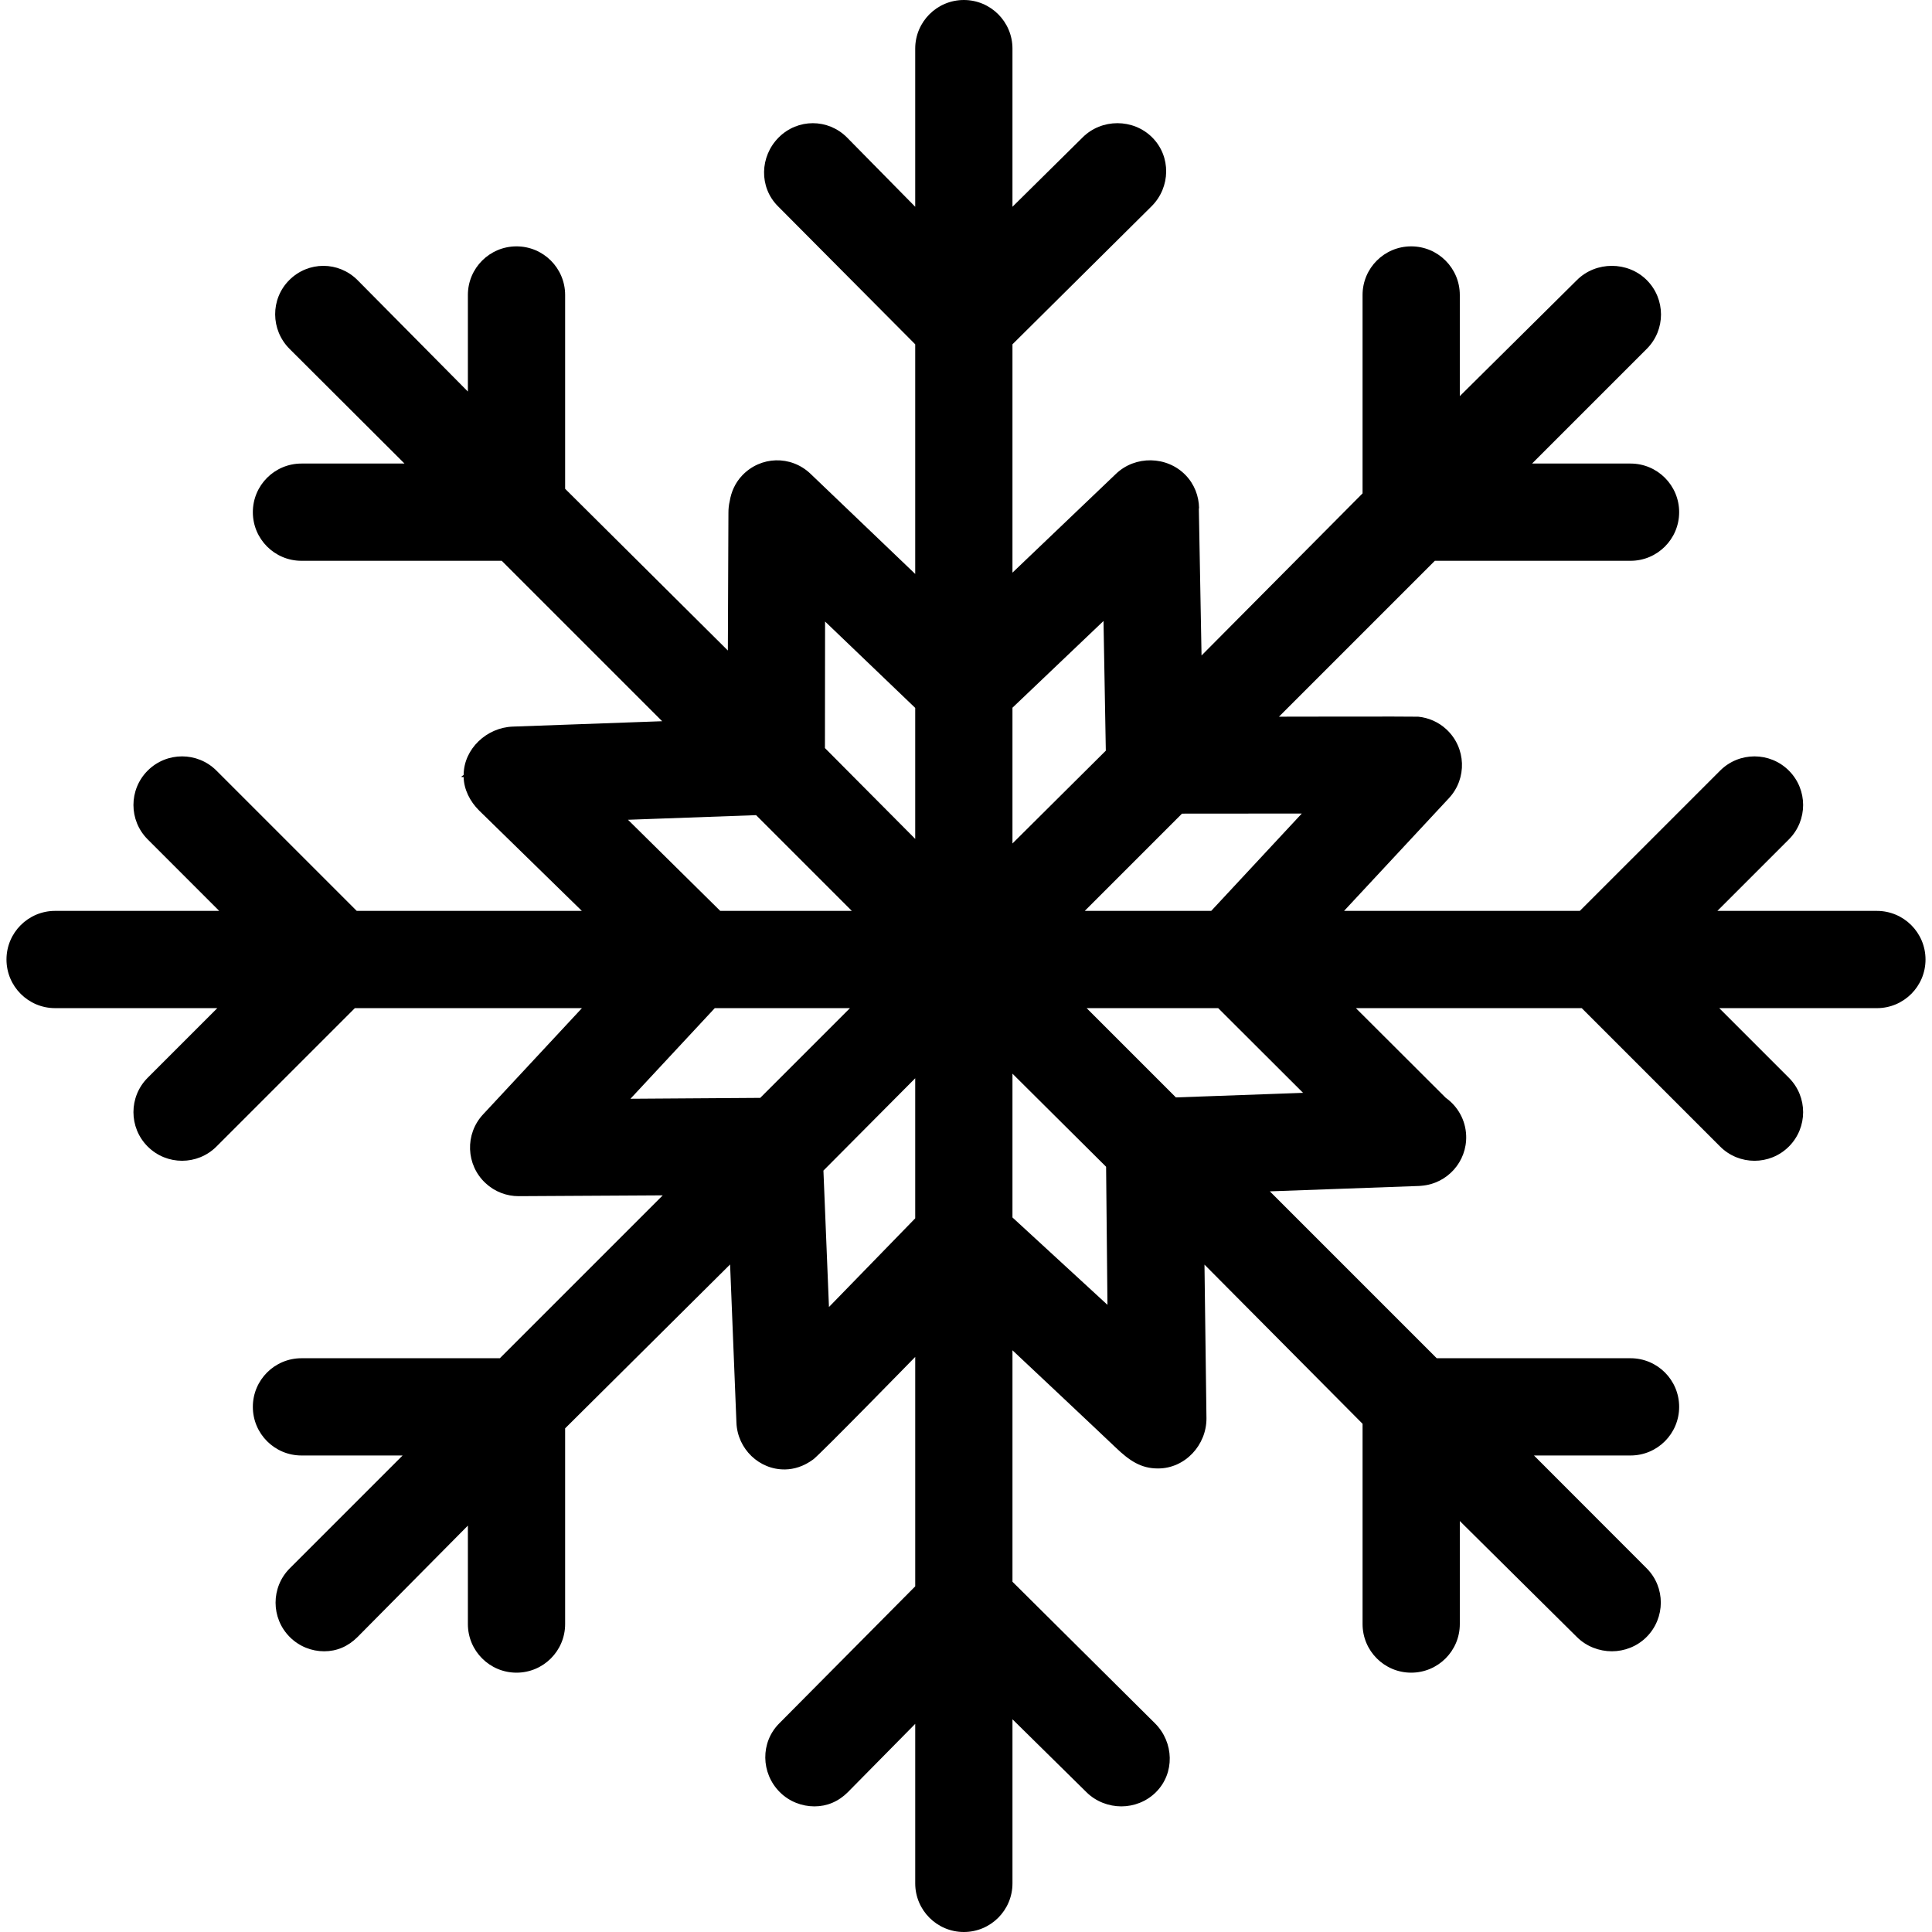
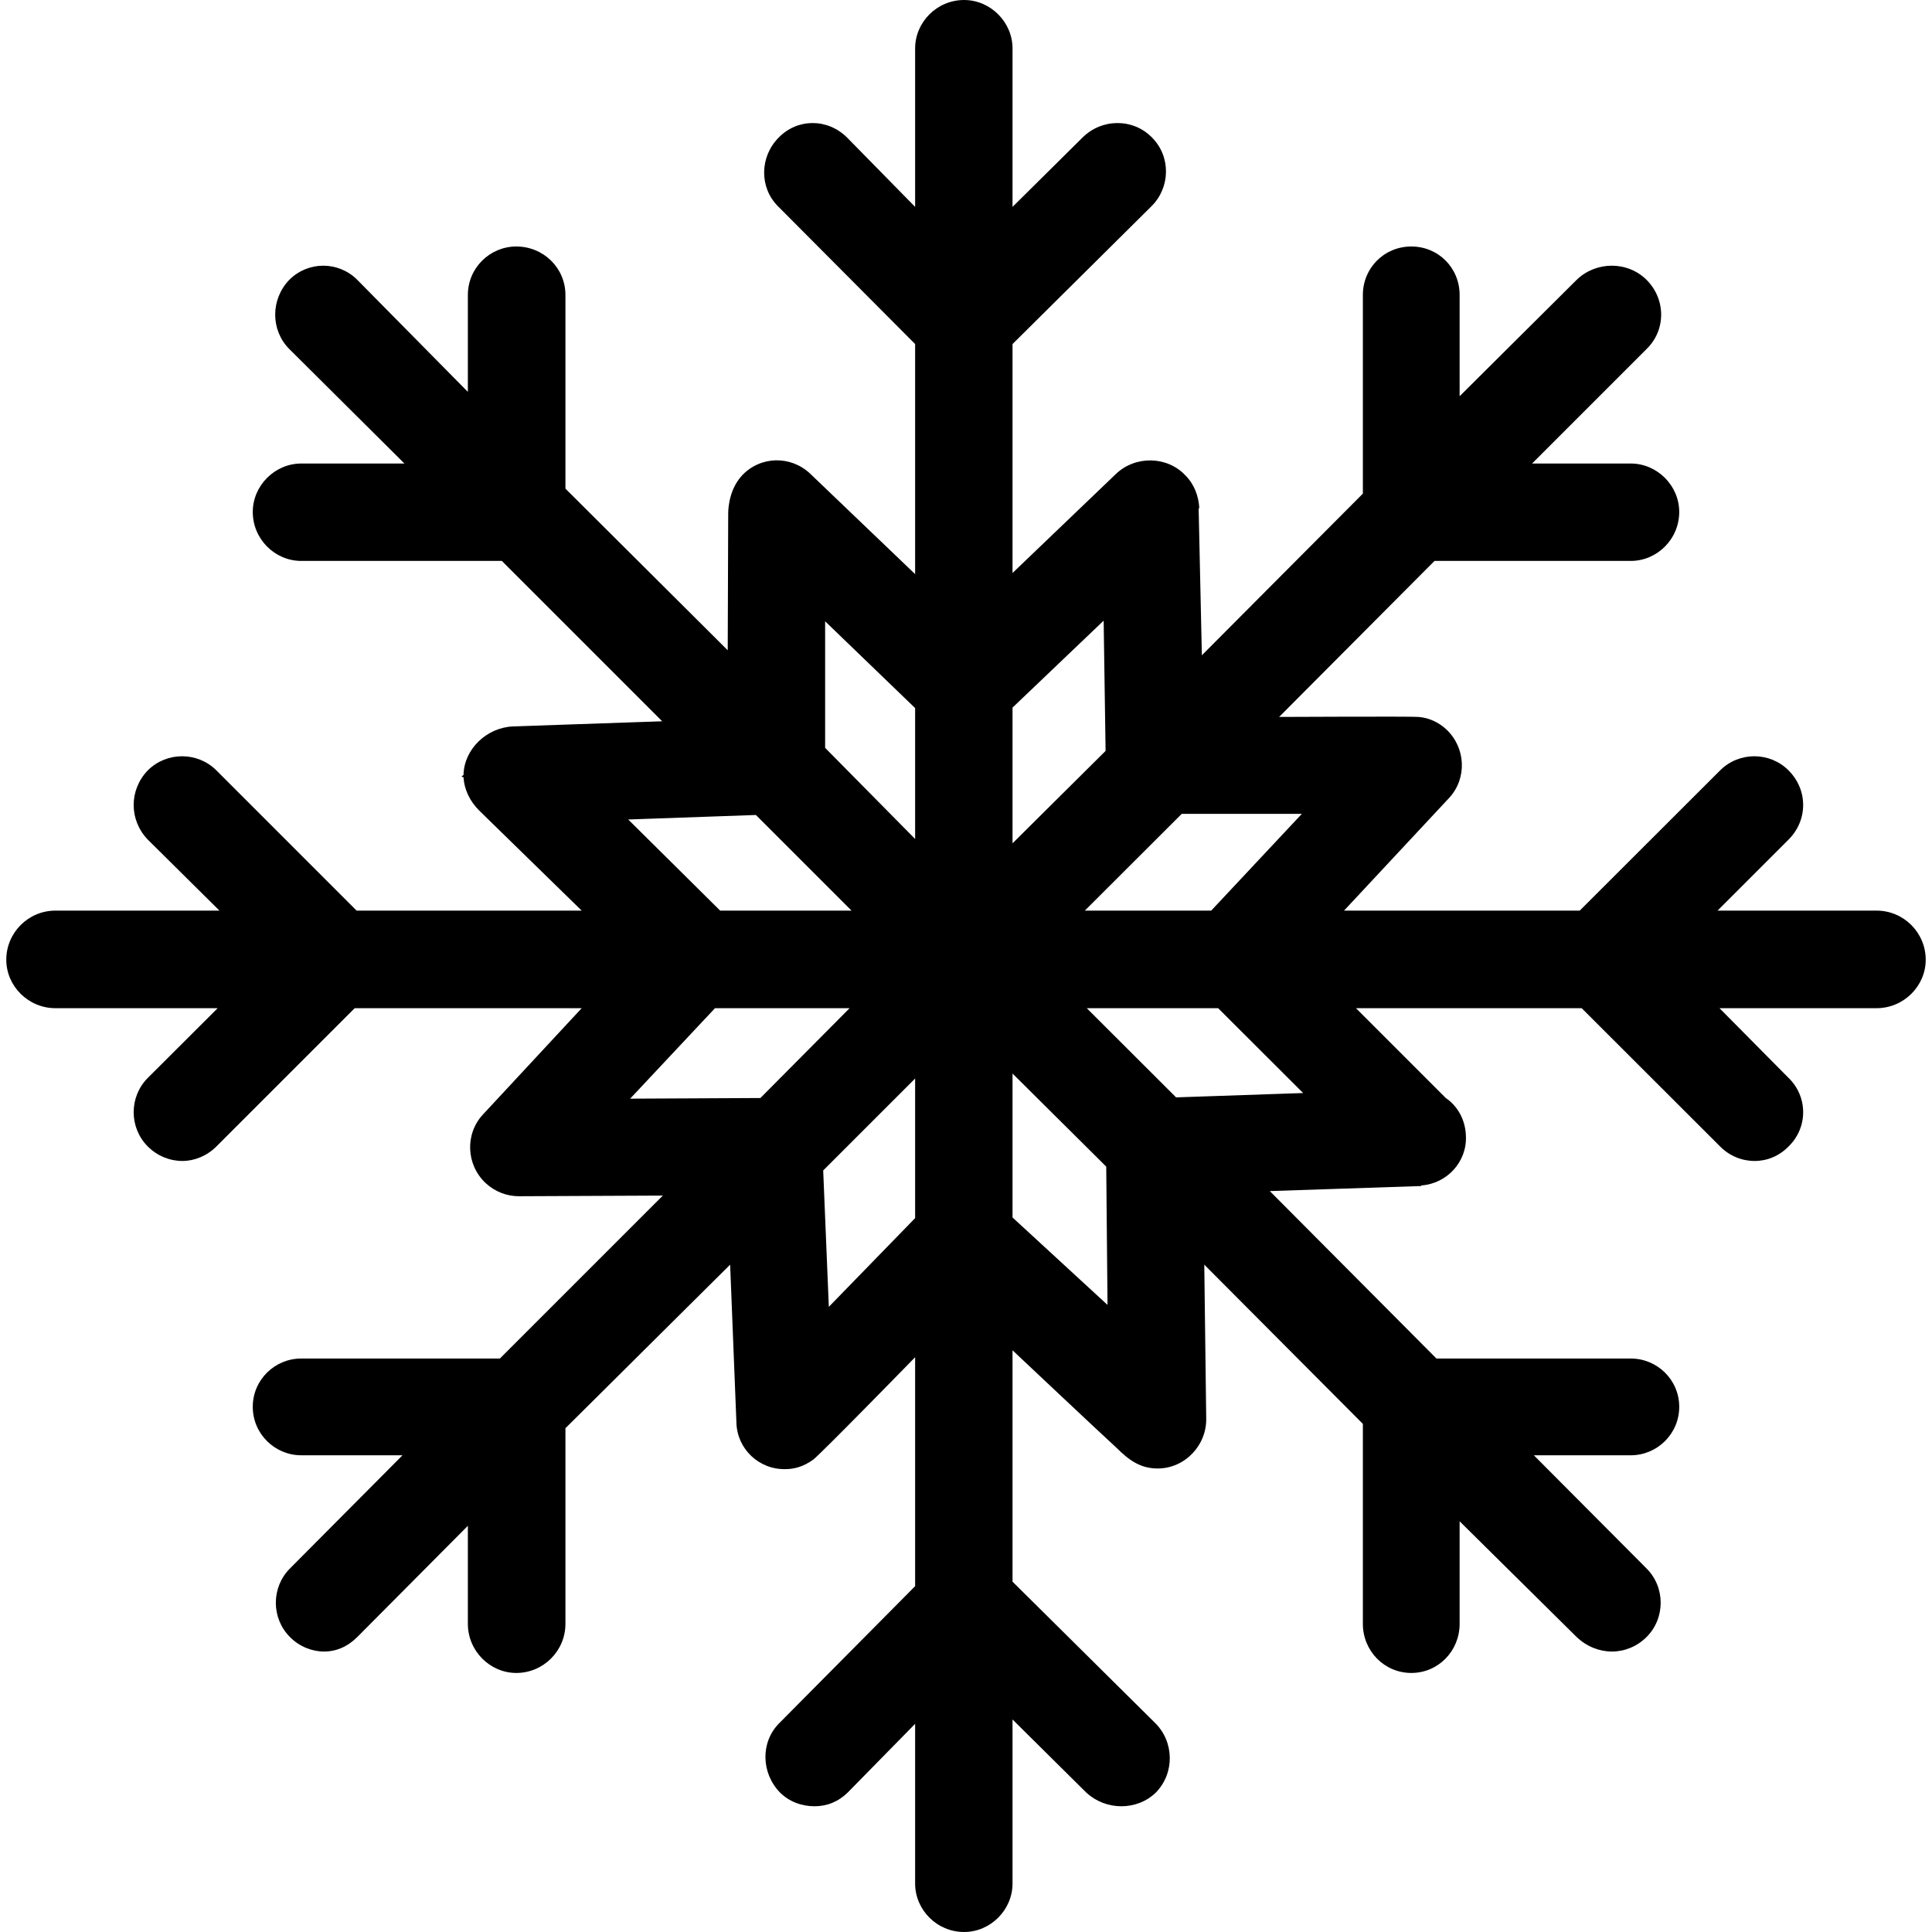
- <svg xmlns="http://www.w3.org/2000/svg" fill="#000000" height="800px" width="800px" version="1.1" id="Capa_1" viewBox="0 0 298 298" xml:space="preserve">
-   <g>
-     <path d="M289.5,140.5h-24.606l11.031-11.03c2.93-2.929,2.93-7.678,0.001-10.606c-2.929-2.929-7.678-2.93-10.606-0.001   L243.681,140.5h-36.369l16.182-17.392c2.821-3.032,2.65-7.777-0.383-10.6c-1.243-1.156-2.775-1.802-4.345-1.961   c-0.952-0.047-21.495-0.003-21.495-0.003L221.315,86.5H251.5c4.143,0,7.5-3.357,7.5-7.5s-3.357-7.5-7.5-7.5h-15.186l17.69-17.69   c2.929-2.93,2.929-7.678,0-10.608c-2.93-2.928-7.844-2.928-10.774,0L225.167,61.1V45.5c0-4.143-3.357-7.5-7.5-7.5   c-4.143,0-7.5,3.357-7.5,7.5v30.601l-24.837,25.004l-0.415-22.645c-0.001-0.036,0.035-0.07,0.034-0.106   c-0.035-1.824-0.704-3.641-2.07-5.059c-2.873-2.982-7.778-3.07-10.761-0.194l-15.951,15.226V53.107l21.47-21.304   c2.929-2.93,3.012-7.678,0.083-10.607c-2.93-2.928-7.803-2.928-10.732,0l-10.821,10.696V7.5c0-4.143-3.357-7.5-7.5-7.5   c-4.143,0-7.5,3.357-7.5,7.5v24.393l-10.53-10.696c-2.93-2.928-7.594-2.928-10.524,0c-2.929,2.93-3.054,7.678-0.125,10.607   l21.179,21.304v35.421l-16.176-15.475c-3.009-2.847-7.67-2.718-10.52,0.289c-1.075,1.136-1.683,2.52-1.914,3.955   c-0.142,0.583-0.203,1.188-0.201,1.811l-0.088,21.229l-25.1-24.944V45.5c0-4.143-3.357-7.5-7.5-7.5s-7.5,3.357-7.5,7.5v14.894   L55.142,43.202c-2.93-2.928-7.594-2.928-10.524,0c-2.929,2.93-2.887,7.678,0.042,10.608L62.392,71.5H46.5   c-4.143,0-7.5,3.357-7.5,7.5s3.357,7.5,7.5,7.5h30.892l24.744,24.744l-23.057,0.831c-4.021,0.146-7.524,3.435-7.563,7.418   c-0.004,0.112-0.349,0.225-0.349,0.337c0,0.003,0,0.007,0,0.011c0,0.008,0.345,0.017,0.345,0.024   c0.045,1.875,0.955,3.736,2.395,5.158L89.748,140.5H55.025l-21.638-21.638c-2.93-2.928-7.678-2.928-10.607,0   c-2.929,2.93-2.929,7.678,0,10.607l11.03,11.03H8.5c-4.143,0-7.5,3.357-7.5,7.5s3.357,7.5,7.5,7.5h25.02L22.78,166.239   c-2.929,2.93-2.929,7.678,0,10.607c1.465,1.464,3.385,2.196,5.304,2.196c1.919,0,3.839-0.732,5.304-2.196L54.734,155.5h35.027   l-15.253,16.394c-2.821,3.032-2.65,7.777,0.383,10.6c1.444,1.344,3.277,2.009,5.106,2.009c0.034,0,0.068-0.005,0.103-0.005   c0.022,0,0.044,0.003,0.065,0.003c0.018,0,0.037,0,0.055,0l22.005-0.125L77.101,209.5H46.5c-4.143,0-7.5,3.357-7.5,7.5   s3.357,7.5,7.5,7.5h15.601l-17.399,17.399c-2.929,2.93-2.929,7.678,0,10.607c1.465,1.464,3.385,2.196,5.304,2.196   c1.919,0,3.672-0.732,5.137-2.196l17.025-17.191V250.5c0,4.143,3.357,7.5,7.5,7.5s7.5-3.357,7.5-7.5v-30.185l25.445-25.278   l0.977,24.39c0.148,4.046,3.517,7.306,7.532,7.225c1.364-0.027,2.844-0.465,4.312-1.543c1.063-0.781,15.734-15.812,15.734-15.812   v35.385l-20.971,21.137c-2.93,2.929-2.846,7.678,0.082,10.607c1.465,1.465,3.425,2.197,5.345,2.197   c1.919,0,3.693-0.732,5.157-2.196l10.387-10.532V290.5c0,4.143,3.357,7.5,7.5,7.5c4.143,0,7.5-3.357,7.5-7.5v-25.31l11.404,11.237   c1.465,1.464,3.468,2.196,5.387,2.196c1.919,0,3.881-0.732,5.345-2.196c2.929-2.93,2.783-7.678-0.146-10.607l-21.99-21.845v-35.7   c0,0,13.729,12.896,15.896,14.976c2.167,2.08,3.942,3.25,6.525,3.25c0.015,0,0.03,0,0.046,0c4.142,0,7.48-3.604,7.455-7.746   l-0.306-23.696l24.384,24.551V250.5c0,4.143,3.357,7.5,7.5,7.5c4.143,0,7.5-3.357,7.5-7.5v-15.891l18.064,17.897   c1.465,1.464,3.467,2.196,5.387,2.196c1.919,0,3.88-0.732,5.345-2.196c2.929-2.93,2.95-7.678,0.021-10.607L236.605,224.5H251.5   c4.143,0,7.5-3.357,7.5-7.5s-3.357-7.5-7.5-7.5h-29.894l-25.742-25.742l23.059-0.831c0.082-0.003,0.162-0.016,0.243-0.021   c0.03-0.002,0.06-0.005,0.09-0.008c3.977-0.319,7.037-3.709,6.892-7.736c-0.087-2.424-1.32-4.531-3.155-5.837L209.138,155.5h34.835   l21.345,21.346c1.465,1.465,3.384,2.197,5.304,2.197c1.919,0,3.839-0.732,5.303-2.196c2.93-2.929,2.93-7.678,0.001-10.606   l-10.74-10.74H289.5c4.143,0,7.5-3.357,7.5-7.5S293.643,140.5,289.5,140.5z M200.795,125.483L186.823,140.5h-19.507l15.002-15.002   L200.795,125.483z M170.21,95.784l0.356,20.002l-14.399,14.315V109.16L170.21,95.784z M127.263,95.865l13.904,13.323v20.205   l-13.925-14.008L127.263,95.865z M96.862,126.444l19.762-0.712l14.768,14.768h-20.299L96.862,126.444z M97.246,169.477   L110.25,155.5h20.851l-13.841,13.841L97.246,169.477z M127.863,201.599l-0.854-21.042l14.158-14.241v21.604L127.863,201.599z    M170.819,201.264l-14.652-13.478v-22.179l14.442,14.359L170.819,201.264z M200.991,168.564l-19.614,0.706l-13.77-13.77h20.292   L200.991,168.564z" />
+ <svg xmlns="http://www.w3.org/2000/svg" width="12px" height="12px" viewBox="0 0 12 12" version="1.1">
+   <g id="surface1">
+     <path style=" stroke:none;fill-rule:nonzero;fill:rgb(0%,0%,0%);fill-opacity:1;" d="M 11.656 5.656 L 10.668 5.656 L 11.109 5.215 C 11.23 5.094 11.23 4.906 11.109 4.785 C 10.992 4.668 10.801 4.668 10.684 4.785 L 9.812 5.656 L 8.348 5.656 L 9 4.957 C 9.113 4.836 9.105 4.645 8.984 4.531 C 8.934 4.484 8.871 4.457 8.809 4.453 C 8.77 4.449 7.945 4.453 7.945 4.453 L 8.91 3.484 L 10.129 3.484 C 10.293 3.484 10.43 3.348 10.43 3.18 C 10.43 3.016 10.293 2.879 10.129 2.879 L 9.516 2.879 L 10.227 2.168 C 10.348 2.051 10.348 1.859 10.227 1.738 C 10.109 1.621 9.914 1.621 9.793 1.738 L 9.066 2.461 L 9.066 1.832 C 9.066 1.664 8.934 1.531 8.766 1.531 C 8.598 1.531 8.465 1.664 8.465 1.832 L 8.465 3.066 L 7.465 4.07 L 7.445 3.16 C 7.445 3.156 7.449 3.156 7.449 3.156 C 7.445 3.082 7.418 3.008 7.363 2.953 C 7.25 2.832 7.051 2.828 6.93 2.945 L 6.289 3.559 L 6.289 2.137 L 7.152 1.281 C 7.27 1.164 7.273 0.973 7.156 0.855 C 7.039 0.734 6.844 0.734 6.723 0.855 L 6.289 1.285 L 6.289 0.301 C 6.289 0.137 6.152 0 5.988 0 C 5.82 0 5.684 0.137 5.684 0.301 L 5.684 1.285 L 5.262 0.855 C 5.141 0.734 4.953 0.734 4.836 0.855 C 4.719 0.973 4.715 1.164 4.832 1.281 L 5.684 2.137 L 5.684 3.566 L 5.031 2.941 C 4.91 2.828 4.723 2.832 4.609 2.953 C 4.566 3 4.543 3.055 4.531 3.113 C 4.527 3.137 4.523 3.16 4.523 3.188 L 4.52 4.039 L 3.512 3.035 L 3.512 1.832 C 3.512 1.664 3.375 1.531 3.207 1.531 C 3.043 1.531 2.906 1.664 2.906 1.832 L 2.906 2.434 L 2.219 1.738 C 2.102 1.621 1.914 1.621 1.797 1.738 C 1.68 1.859 1.68 2.051 1.797 2.168 L 2.512 2.879 L 1.871 2.879 C 1.707 2.879 1.57 3.016 1.57 3.18 C 1.57 3.348 1.707 3.484 1.871 3.484 L 3.117 3.484 L 4.113 4.48 L 3.184 4.512 C 3.023 4.52 2.883 4.652 2.879 4.812 C 2.879 4.816 2.867 4.82 2.867 4.824 C 2.867 4.824 2.879 4.828 2.879 4.828 C 2.883 4.902 2.918 4.977 2.977 5.035 L 3.613 5.656 L 2.215 5.656 L 1.344 4.785 C 1.227 4.668 1.035 4.668 0.918 4.785 C 0.801 4.906 0.801 5.094 0.918 5.215 L 1.363 5.656 L 0.344 5.656 C 0.176 5.656 0.039 5.793 0.039 5.961 C 0.039 6.125 0.176 6.262 0.344 6.262 L 1.352 6.262 L 0.918 6.695 C 0.801 6.812 0.801 7.004 0.918 7.121 C 0.977 7.18 1.055 7.211 1.133 7.211 C 1.207 7.211 1.285 7.18 1.344 7.121 L 2.203 6.262 L 3.613 6.262 L 3 6.922 C 2.887 7.043 2.895 7.234 3.016 7.348 C 3.074 7.402 3.148 7.43 3.223 7.43 C 3.223 7.43 3.223 7.43 3.227 7.43 C 3.23 7.43 3.23 7.43 3.23 7.43 L 4.117 7.426 L 3.105 8.438 L 1.871 8.438 C 1.707 8.438 1.57 8.57 1.57 8.738 C 1.57 8.906 1.707 9.039 1.871 9.039 L 2.5 9.039 L 1.801 9.742 C 1.684 9.859 1.684 10.051 1.801 10.168 C 1.859 10.227 1.938 10.258 2.012 10.258 C 2.09 10.258 2.16 10.227 2.219 10.168 L 2.906 9.477 L 2.906 10.086 C 2.906 10.254 3.043 10.391 3.207 10.391 C 3.375 10.391 3.512 10.254 3.512 10.086 L 3.512 8.871 L 4.535 7.855 L 4.574 8.836 C 4.578 9 4.715 9.129 4.879 9.125 C 4.934 9.125 4.992 9.109 5.051 9.066 C 5.094 9.035 5.684 8.43 5.684 8.43 L 5.684 9.852 L 4.84 10.703 C 4.723 10.82 4.727 11.012 4.844 11.133 C 4.902 11.191 4.98 11.219 5.059 11.219 C 5.137 11.219 5.207 11.191 5.266 11.133 L 5.684 10.707 L 5.684 11.699 C 5.684 11.863 5.82 12 5.988 12 C 6.152 12 6.289 11.863 6.289 11.699 L 6.289 10.68 L 6.746 11.133 C 6.809 11.191 6.887 11.219 6.965 11.219 C 7.043 11.219 7.121 11.191 7.18 11.133 C 7.297 11.012 7.293 10.82 7.176 10.703 L 6.289 9.824 L 6.289 8.387 C 6.289 8.387 6.84 8.906 6.93 8.988 C 7.016 9.074 7.086 9.121 7.191 9.121 C 7.359 9.121 7.496 8.977 7.492 8.809 L 7.48 7.855 L 8.465 8.844 L 8.465 10.086 C 8.465 10.254 8.598 10.391 8.766 10.391 C 8.934 10.391 9.066 10.254 9.066 10.086 L 9.066 9.449 L 9.793 10.168 C 9.855 10.227 9.934 10.258 10.012 10.258 C 10.09 10.258 10.168 10.227 10.227 10.168 C 10.344 10.051 10.344 9.859 10.227 9.742 L 9.527 9.039 L 10.129 9.039 C 10.293 9.039 10.43 8.906 10.43 8.738 C 10.43 8.57 10.293 8.438 10.129 8.438 L 8.922 8.438 L 7.887 7.398 L 8.816 7.367 C 8.82 7.367 8.82 7.367 8.824 7.367 C 8.828 7.367 8.828 7.363 8.828 7.363 C 8.988 7.352 9.113 7.215 9.105 7.055 C 9.102 6.957 9.055 6.871 8.98 6.82 L 8.422 6.262 L 9.824 6.262 L 10.684 7.121 C 10.742 7.18 10.82 7.211 10.898 7.211 C 10.977 7.211 11.051 7.18 11.109 7.121 C 11.23 7.004 11.23 6.812 11.109 6.695 L 10.68 6.262 L 11.656 6.262 C 11.824 6.262 11.961 6.125 11.961 5.961 C 11.961 5.793 11.824 5.656 11.656 5.656 Z M 8.086 5.055 L 7.523 5.656 L 6.738 5.656 L 7.34 5.055 Z M 6.855 3.855 L 6.867 4.664 L 6.289 5.238 L 6.289 4.395 Z M 5.125 3.859 L 5.684 4.398 L 5.684 5.211 L 5.125 4.645 Z M 3.902 5.09 L 4.695 5.062 L 5.289 5.656 L 4.473 5.656 Z M 3.914 6.824 L 4.441 6.262 L 5.277 6.262 L 4.723 6.82 Z M 5.148 8.117 L 5.113 7.27 L 5.684 6.699 L 5.684 7.566 Z M 6.879 8.105 L 6.289 7.562 L 6.289 6.668 L 6.871 7.246 Z M 8.094 6.789 L 7.305 6.816 L 6.75 6.262 L 7.566 6.262 Z M 8.094 6.789 " />
  </g>
</svg>
